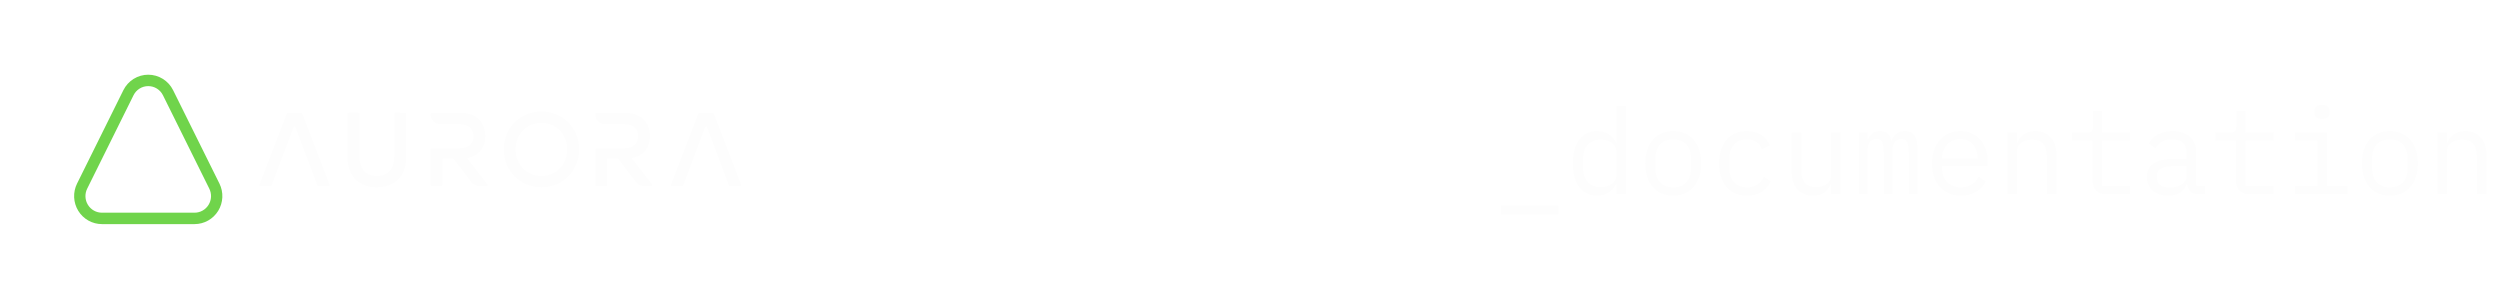
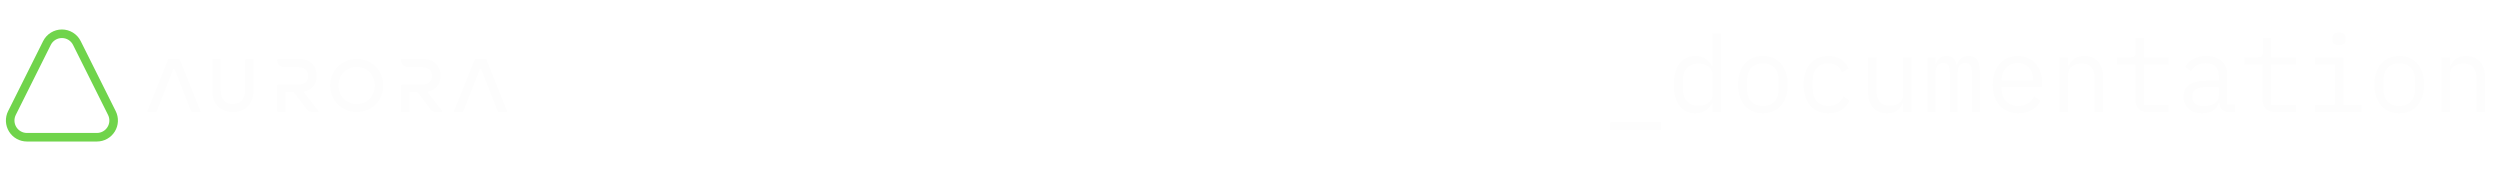
- <svg xmlns="http://www.w3.org/2000/svg" width="502" height="60" viewBox="0 0 502 60" fill="none">
-   <path d="M312.96 43.056V41.28H301.44V43.056H312.96ZM324.591 39H326.511V21.24H324.591V28.632H324.495C323.703 27.12 322.407 26.328 320.679 26.328C317.655 26.328 315.831 28.752 315.831 32.808C315.831 36.864 317.655 39.288 320.679 39.288C322.407 39.288 323.703 38.496 324.495 36.984H324.591V39ZM321.423 37.584C319.191 37.584 317.895 36.096 317.895 33.864V31.752C317.895 29.52 319.191 28.032 321.423 28.032C323.127 28.032 324.591 28.92 324.591 30.576V35.04C324.591 36.696 323.127 37.584 321.423 37.584ZM335.981 39.288C339.461 39.288 341.597 36.744 341.597 32.808C341.597 28.872 339.461 26.328 335.981 26.328C332.501 26.328 330.365 28.872 330.365 32.808C330.365 36.744 332.501 39.288 335.981 39.288ZM335.981 37.632C333.845 37.632 332.405 36.36 332.405 33.696V31.92C332.405 29.256 333.845 27.984 335.981 27.984C338.117 27.984 339.557 29.256 339.557 31.92V33.696C339.557 36.36 338.117 37.632 335.981 37.632ZM350.804 39.288C353.276 39.288 354.836 38.064 355.556 36.408L354.188 35.472C353.564 36.816 352.484 37.632 350.828 37.632C348.5 37.632 347.252 36.048 347.252 33.864V31.752C347.252 29.568 348.524 27.984 350.78 27.984C352.316 27.984 353.372 28.728 353.828 30L355.364 29.184C354.668 27.504 353.18 26.328 350.78 26.328C347.276 26.328 345.188 28.872 345.188 32.808C345.188 36.72 347.252 39.288 350.804 39.288ZM367.691 39H369.611V26.616H367.691V35.208C367.691 36.84 366.155 37.584 364.618 37.584C362.723 37.584 361.691 36.48 361.691 34.224V26.616H359.771V34.56C359.771 37.56 361.475 39.288 364.067 39.288C366.107 39.288 367.067 38.208 367.595 36.984H367.691V39ZM375.025 39V29.904C375.025 28.584 375.745 27.912 376.777 27.912C377.905 27.912 378.265 28.608 378.265 30.72V39H380.041V29.904C380.041 28.584 380.761 27.912 381.769 27.912C382.921 27.912 383.281 28.608 383.281 30.72V39H385.057V30.408C385.057 27.792 384.529 26.328 382.513 26.328C381.049 26.328 380.281 27.144 379.825 28.272H379.753C379.609 27.12 378.913 26.328 377.497 26.328C376.129 26.328 375.505 27.096 375.121 28.056H375.025V26.616H373.249V39H375.025ZM393.76 39.288C396.208 39.288 397.984 38.088 398.728 36.432L397.312 35.472C396.664 36.816 395.416 37.632 393.76 37.632C391.432 37.632 389.968 36.048 389.968 33.864V33.288H399.136V32.376C399.136 28.872 396.976 26.328 393.64 26.328C390.28 26.328 387.952 28.872 387.952 32.832C387.952 36.744 390.208 39.288 393.76 39.288ZM393.64 27.912C395.68 27.912 397.072 29.4 397.072 31.584V31.848H389.968V31.68C389.968 29.52 391.528 27.912 393.64 27.912ZM405.006 39V30.408C405.006 28.776 406.542 28.032 408.078 28.032C409.974 28.032 411.006 29.136 411.006 31.392V39H412.926V31.056C412.926 28.056 411.222 26.328 408.63 26.328C406.59 26.328 405.63 27.408 405.102 28.632H405.006V26.616H403.086V39H405.006ZM427.749 39V37.368H422.109V28.248H427.749V26.616H422.109V22.248H420.261V25.488C420.261 26.328 419.949 26.616 419.133 26.616H416.061V28.248H420.189V36.168C420.189 37.824 421.053 39 422.925 39H427.749ZM442.716 39V37.32H440.988V30.504C440.988 27.888 439.14 26.328 436.236 26.328C433.716 26.328 432.132 27.528 431.508 28.824L432.804 29.784C433.452 28.656 434.46 27.96 436.116 27.96C437.988 27.96 439.068 28.896 439.068 30.696V31.92H436.428C432.708 31.92 431.1 33.24 431.1 35.52C431.1 37.848 432.756 39.288 435.348 39.288C437.364 39.288 438.54 38.4 439.068 36.984H439.188C439.332 38.136 439.908 39 441.396 39H442.716ZM435.684 37.68C434.1 37.68 433.116 37.008 433.116 35.736V35.232C433.116 34.032 434.148 33.36 436.428 33.36H439.068V35.4C439.068 36.672 437.652 37.68 435.684 37.68ZM456.53 39V37.368H450.89V28.248H456.53V26.616H450.89V22.248H449.042V25.488C449.042 26.328 448.73 26.616 447.914 26.616H444.842V28.248H448.97V36.168C448.97 37.824 449.834 39 451.706 39H456.53ZM466.265 23.88C467.369 23.88 467.777 23.352 467.777 22.656V22.272C467.777 21.576 467.369 21.048 466.265 21.048C465.161 21.048 464.753 21.576 464.753 22.272V22.656C464.753 23.352 465.161 23.88 466.265 23.88ZM460.841 39H471.401V37.368H467.225V26.616H460.841V28.248H465.305V37.368H460.841V39ZM479.888 39.288C483.368 39.288 485.504 36.744 485.504 32.808C485.504 28.872 483.368 26.328 479.888 26.328C476.408 26.328 474.271 28.872 474.271 32.808C474.271 36.744 476.408 39.288 479.888 39.288ZM479.888 37.632C477.752 37.632 476.312 36.36 476.312 33.696V31.92C476.312 29.256 477.752 27.984 479.888 27.984C482.024 27.984 483.464 29.256 483.464 31.92V33.696C483.464 36.36 482.024 37.632 479.888 37.632ZM491.35 39V30.408C491.35 28.776 492.886 28.032 494.422 28.032C496.318 28.032 497.35 29.136 497.35 31.392V39H499.27V31.056C499.27 28.056 497.566 26.328 494.974 26.328C492.934 26.328 491.974 27.408 491.446 28.632H491.35V26.616H489.43V39H491.35Z" fill="#FDFDFD" />
-   <path d="M81.365 22.646C81.42 22.646 81.472 22.668 81.511 22.707C81.55 22.746 81.572 22.799 81.572 22.854V31.496C81.572 35.592 79.027 37.61 75.672 37.61C72.317 37.61 69.772 35.592 69.772 31.496V22.85C69.772 22.795 69.794 22.742 69.833 22.703C69.872 22.664 69.924 22.642 69.979 22.642H71.972C72.027 22.642 72.079 22.664 72.118 22.703C72.157 22.742 72.179 22.795 72.179 22.85V31.344C72.179 34.202 73.659 35.335 75.682 35.335C77.706 35.335 79.169 34.202 79.169 31.344V22.85C79.169 22.795 79.191 22.742 79.23 22.703C79.269 22.664 79.321 22.642 79.376 22.642L81.365 22.646Z" fill="#FDFDFD" />
-   <path d="M116.293 30C116.272 34.327 112.998 37.606 108.725 37.606C104.452 37.606 101.157 34.327 101.157 30C101.157 25.673 104.452 22.394 108.725 22.394C112.998 22.394 116.272 25.673 116.293 30ZM103.534 30C103.534 33.067 105.765 35.336 108.725 35.336C111.685 35.336 113.893 33.067 113.893 30C113.893 26.933 111.662 24.665 108.725 24.665C105.788 24.665 103.534 26.933 103.534 30Z" fill="#FDFDFD" />
-   <path d="M137.001 37.354H134.934C134.901 37.353 134.869 37.344 134.841 37.328C134.812 37.313 134.787 37.29 134.769 37.263C134.751 37.236 134.739 37.204 134.735 37.172C134.731 37.139 134.735 37.106 134.746 37.075L140.205 22.863C140.227 22.805 140.266 22.755 140.316 22.72C140.367 22.685 140.427 22.667 140.488 22.667H143.07C143.131 22.666 143.191 22.685 143.242 22.72C143.292 22.755 143.331 22.805 143.353 22.863L148.817 37.083C148.828 37.114 148.831 37.147 148.827 37.18C148.823 37.213 148.812 37.244 148.793 37.271C148.775 37.298 148.75 37.321 148.722 37.337C148.693 37.353 148.661 37.361 148.628 37.362H146.557C146.516 37.362 146.476 37.349 146.442 37.325C146.408 37.301 146.382 37.268 146.367 37.229L141.964 25.527C141.948 25.49 141.921 25.459 141.888 25.437C141.854 25.415 141.815 25.403 141.775 25.403C141.735 25.403 141.696 25.415 141.662 25.437C141.628 25.459 141.602 25.49 141.586 25.527L137.183 37.229C137.167 37.265 137.142 37.296 137.11 37.318C137.078 37.34 137.04 37.353 137.001 37.354V37.354Z" fill="#FDFDFD" />
-   <path d="M54.365 37.354H52.298C52.266 37.353 52.233 37.344 52.205 37.328C52.176 37.313 52.152 37.29 52.133 37.263C52.115 37.236 52.103 37.204 52.099 37.172C52.095 37.139 52.099 37.106 52.11 37.075L57.569 22.863C57.591 22.805 57.63 22.755 57.681 22.72C57.731 22.685 57.791 22.666 57.852 22.667H60.434C60.495 22.667 60.555 22.685 60.606 22.72C60.656 22.755 60.695 22.805 60.717 22.863L66.172 37.083C66.184 37.114 66.187 37.147 66.183 37.18C66.179 37.213 66.168 37.244 66.149 37.271C66.131 37.298 66.106 37.321 66.078 37.337C66.049 37.353 66.017 37.361 65.984 37.362H63.917C63.876 37.362 63.836 37.349 63.802 37.325C63.768 37.301 63.742 37.268 63.727 37.229L59.326 25.519C59.31 25.482 59.284 25.45 59.25 25.428C59.216 25.406 59.177 25.394 59.137 25.394C59.097 25.394 59.058 25.406 59.024 25.428C58.991 25.45 58.964 25.482 58.948 25.519L54.545 37.221C54.531 37.258 54.506 37.29 54.474 37.314C54.443 37.338 54.405 37.352 54.365 37.354V37.354Z" fill="#FDFDFD" />
-   <path d="M130.934 37.023L126.839 31.752C129.15 31.31 130.502 29.738 130.502 27.325C130.502 24.554 128.712 22.667 125.541 22.667H119.836C119.755 22.667 119.678 22.699 119.621 22.756C119.564 22.814 119.532 22.892 119.532 22.973V22.973C119.532 23.493 119.737 23.991 120.102 24.359C120.467 24.727 120.961 24.933 121.477 24.933H125.299C127.214 24.933 128.129 25.919 128.129 27.346C128.129 28.773 127.234 29.779 125.299 29.779H119.836C119.755 29.779 119.678 29.811 119.621 29.869C119.564 29.926 119.532 30.004 119.532 30.085V37.15C119.532 37.205 119.554 37.258 119.593 37.297C119.632 37.336 119.684 37.358 119.739 37.358H121.686C121.741 37.358 121.794 37.336 121.832 37.297C121.871 37.258 121.893 37.205 121.893 37.15V31.875H124.142L127.697 36.552C127.886 36.801 128.129 37.002 128.408 37.141C128.686 37.28 128.993 37.352 129.303 37.352H130.783C130.82 37.349 130.855 37.336 130.885 37.315C130.915 37.294 130.939 37.265 130.954 37.232C130.969 37.198 130.976 37.161 130.972 37.125C130.969 37.088 130.956 37.053 130.934 37.023Z" fill="#FDFDFD" />
-   <path d="M97.875 37.023L93.78 31.752C96.091 31.31 97.445 29.738 97.445 27.325C97.445 24.554 95.655 22.667 92.484 22.667H86.776C86.696 22.667 86.619 22.699 86.562 22.756C86.505 22.814 86.473 22.892 86.473 22.973V22.973C86.473 23.493 86.678 23.991 87.043 24.358C87.408 24.726 87.902 24.933 88.418 24.933H92.24C94.156 24.933 95.072 25.919 95.072 27.346C95.072 28.773 94.177 29.779 92.24 29.779H86.776C86.696 29.779 86.619 29.811 86.562 29.869C86.505 29.926 86.473 30.004 86.473 30.085V37.15C86.473 37.205 86.494 37.258 86.533 37.297C86.572 37.336 86.624 37.358 86.679 37.358H88.629C88.683 37.358 88.736 37.336 88.775 37.297C88.814 37.258 88.835 37.205 88.835 37.15V31.875H91.082L94.638 36.552C94.827 36.8 95.07 37.002 95.348 37.141C95.627 37.279 95.933 37.352 96.244 37.352H97.724C97.76 37.349 97.795 37.336 97.825 37.315C97.855 37.294 97.879 37.265 97.894 37.232C97.91 37.198 97.916 37.161 97.913 37.125C97.909 37.088 97.896 37.053 97.875 37.023Z" fill="#FDFDFD" />
-   <path d="M29.767 17.292C30.381 17.29 30.984 17.461 31.507 17.787C32.029 18.112 32.451 18.579 32.725 19.133L42.026 37.883C42.279 38.392 42.398 38.956 42.373 39.524C42.348 40.092 42.179 40.644 41.882 41.127C41.586 41.611 41.172 42.01 40.679 42.286C40.187 42.563 39.632 42.708 39.069 42.708H20.465C19.901 42.708 19.346 42.563 18.854 42.286C18.361 42.01 17.947 41.611 17.651 41.127C17.354 40.644 17.186 40.092 17.16 39.524C17.135 38.956 17.254 38.392 17.507 37.883L26.808 19.133C27.082 18.579 27.504 18.112 28.026 17.787C28.549 17.461 29.152 17.29 29.767 17.292ZM29.767 15C28.73 15 27.714 15.291 26.832 15.84C25.951 16.389 25.238 17.174 24.774 18.108L15.473 36.858C15.047 37.716 14.846 38.669 14.888 39.627C14.931 40.585 15.216 41.516 15.716 42.332C16.216 43.148 16.915 43.821 17.746 44.288C18.577 44.755 19.513 45 20.465 45H39.069C40.02 45 40.956 44.755 41.787 44.288C42.618 43.821 43.317 43.148 43.817 42.332C44.317 41.516 44.602 40.585 44.645 39.627C44.687 38.669 44.486 37.716 44.061 36.858L34.759 18.108C34.295 17.174 33.582 16.389 32.701 15.84C31.819 15.291 30.803 15 29.767 15V15Z" fill="#70D44B" />
+ <svg xmlns="http://www.w3.org/2000/svg" width="424" height="32" viewBox="0 0 424 32" fill="none">
+   <path d="M281.72 22.042V20.71H273.08V22.042H281.72ZM290.443 19H291.883V5.68H290.443V11.224H290.371C289.777 10.09 288.805 9.496 287.509 9.496C285.241 9.496 283.873 11.314 283.873 14.356C283.873 17.398 285.241 19.216 287.509 19.216C288.805 19.216 289.777 18.622 290.371 17.488H290.443V19ZM288.067 17.938C286.393 17.938 285.421 16.822 285.421 15.148V13.564C285.421 11.89 286.393 10.774 288.067 10.774C289.345 10.774 290.443 11.44 290.443 12.682V16.03C290.443 17.272 289.345 17.938 288.067 17.938ZM298.986 19.216C301.596 19.216 303.198 17.308 303.198 14.356C303.198 11.404 301.596 9.496 298.986 9.496C296.376 9.496 294.774 11.404 294.774 14.356C294.774 17.308 296.376 19.216 298.986 19.216ZM298.986 17.974C297.384 17.974 296.304 17.02 296.304 15.022V13.69C296.304 11.692 297.384 10.738 298.986 10.738C300.588 10.738 301.668 11.692 301.668 13.69V15.022C301.668 17.02 300.588 17.974 298.986 17.974ZM310.103 19.216C311.957 19.216 313.127 18.298 313.667 17.056L312.641 16.354C312.173 17.362 311.363 17.974 310.121 17.974C308.375 17.974 307.439 16.786 307.439 15.148V13.564C307.439 11.926 308.393 10.738 310.085 10.738C311.237 10.738 312.029 11.296 312.371 12.25L313.523 11.638C313.001 10.378 311.885 9.496 310.085 9.496C307.457 9.496 305.891 11.404 305.891 14.356C305.891 17.29 307.439 19.216 310.103 19.216ZM322.768 19H324.208V9.712H322.768V16.156C322.768 17.38 321.616 17.938 320.464 17.938C319.042 17.938 318.268 17.11 318.268 15.418V9.712H316.828V15.67C316.828 17.92 318.106 19.216 320.05 19.216C321.58 19.216 322.3 18.406 322.696 17.488H322.768V19ZM328.269 19V12.178C328.269 11.188 328.809 10.684 329.583 10.684C330.429 10.684 330.699 11.206 330.699 12.79V19H332.031V12.178C332.031 11.188 332.571 10.684 333.327 10.684C334.191 10.684 334.461 11.206 334.461 12.79V19H335.793V12.556C335.793 10.594 335.397 9.496 333.885 9.496C332.787 9.496 332.211 10.108 331.869 10.954H331.815C331.707 10.09 331.185 9.496 330.123 9.496C329.097 9.496 328.629 10.072 328.341 10.792H328.269V9.712H326.937V19H328.269ZM342.32 19.216C344.156 19.216 345.488 18.316 346.046 17.074L344.984 16.354C344.498 17.362 343.562 17.974 342.32 17.974C340.574 17.974 339.476 16.786 339.476 15.148V14.716H346.352V14.032C346.352 11.404 344.732 9.496 342.23 9.496C339.71 9.496 337.964 11.404 337.964 14.374C337.964 17.308 339.656 19.216 342.32 19.216ZM342.23 10.684C343.76 10.684 344.804 11.8 344.804 13.438V13.636H339.476V13.51C339.476 11.89 340.646 10.684 342.23 10.684ZM350.755 19V12.556C350.755 11.332 351.907 10.774 353.059 10.774C354.481 10.774 355.255 11.602 355.255 13.294V19H356.695V13.042C356.695 10.792 355.417 9.496 353.473 9.496C351.943 9.496 351.223 10.306 350.827 11.224H350.755V9.712H349.315V19H350.755ZM367.812 19V17.776H363.582V10.936H367.812V9.712H363.582V6.436H362.196V8.866C362.196 9.496 361.962 9.712 361.35 9.712H359.046V10.936H362.142V16.876C362.142 18.118 362.79 19 364.194 19H367.812ZM379.037 19V17.74H377.741V12.628C377.741 10.666 376.355 9.496 374.177 9.496C372.287 9.496 371.099 10.396 370.631 11.368L371.603 12.088C372.089 11.242 372.845 10.72 374.087 10.72C375.491 10.72 376.301 11.422 376.301 12.772V13.69H374.321C371.531 13.69 370.325 14.68 370.325 16.39C370.325 18.136 371.567 19.216 373.511 19.216C375.023 19.216 375.905 18.55 376.301 17.488H376.391C376.499 18.352 376.931 19 378.047 19H379.037ZM373.763 18.01C372.575 18.01 371.837 17.506 371.837 16.552V16.174C371.837 15.274 372.611 14.77 374.321 14.77H376.301V16.3C376.301 17.254 375.239 18.01 373.763 18.01ZM389.398 19V17.776H385.168V10.936H389.398V9.712H385.168V6.436H383.782V8.866C383.782 9.496 383.548 9.712 382.936 9.712H380.632V10.936H383.728V16.876C383.728 18.118 384.376 19 385.78 19H389.398ZM396.699 7.66C397.527 7.66 397.833 7.264 397.833 6.742V6.454C397.833 5.932 397.527 5.536 396.699 5.536C395.871 5.536 395.565 5.932 395.565 6.454V6.742C395.565 7.264 395.871 7.66 396.699 7.66ZM392.631 19H400.551V17.776H397.419V9.712H392.631V10.936H395.979V17.776H392.631V19ZM406.916 19.216C409.526 19.216 411.128 17.308 411.128 14.356C411.128 11.404 409.526 9.496 406.916 9.496C404.306 9.496 402.704 11.404 402.704 14.356C402.704 17.308 404.306 19.216 406.916 19.216ZM406.916 17.974C405.314 17.974 404.234 17.02 404.234 15.022V13.69C404.234 11.692 405.314 10.738 406.916 10.738C408.518 10.738 409.598 11.692 409.598 13.69V15.022C409.598 17.02 408.518 17.974 406.916 17.974ZM415.513 19V12.556C415.513 11.332 416.665 10.774 417.817 10.774C419.239 10.774 420.013 11.602 420.013 13.294V19H421.453V13.042C421.453 10.792 420.175 9.496 418.231 9.496C416.701 9.496 415.981 10.306 415.585 11.224H415.513V9.712H414.073V19H415.513Z" fill="#FDFDFD" />
+   <path d="M42.877 10.002C42.91 10.002 42.941 10.016 42.964 10.039C42.987 10.063 43 10.095 43 10.128V15.324C43 17.786 41.49 19 39.5 19C37.51 19 36 17.786 36 15.324V10.125C36 10.092 36.013 10.06 36.036 10.037C36.059 10.013 36.09 10 36.123 10H37.305C37.337 10 37.369 10.013 37.392 10.037C37.415 10.06 37.428 10.092 37.428 10.125V15.232C37.428 16.951 38.306 17.632 39.506 17.632C40.707 17.632 41.575 16.951 41.575 15.232V10.125C41.575 10.092 41.588 10.06 41.611 10.037C41.634 10.013 41.665 10 41.698 10L42.877 10.002Z" fill="#FDFDFD" />
+   <path d="M65 14.5C64.988 17.06 63.041 19 60.5 19C57.959 19 56 17.06 56 14.5C56 11.94 57.959 10 60.5 10C63.041 10 64.988 11.94 65 14.5ZM57.413 14.5C57.413 16.314 58.74 17.657 60.5 17.657C62.26 17.657 63.573 16.314 63.573 14.5C63.573 12.686 62.247 11.344 60.5 11.344C58.753 11.344 57.413 12.686 57.413 14.5Z" fill="#FDFDFD" />
+   <path d="M78.448 18.995H77.128C77.107 18.994 77.087 18.989 77.068 18.979C77.05 18.97 77.034 18.956 77.023 18.939C77.011 18.922 77.004 18.903 77.001 18.883C76.998 18.863 77.001 18.843 77.008 18.824L80.494 10.12C80.508 10.085 80.532 10.054 80.565 10.033C80.597 10.011 80.635 10 80.674 10H82.323C82.362 10 82.4 10.011 82.433 10.033C82.465 10.054 82.49 10.085 82.504 10.12L85.992 18.829C85.999 18.848 86.002 18.868 85.999 18.888C85.996 18.908 85.989 18.927 85.977 18.944C85.966 18.961 85.95 18.975 85.932 18.984C85.913 18.994 85.893 18.999 85.872 19H84.549C84.523 19 84.498 18.992 84.476 18.977C84.454 18.963 84.438 18.942 84.428 18.918L81.617 11.752C81.606 11.729 81.59 11.71 81.568 11.696C81.547 11.683 81.522 11.676 81.496 11.676C81.47 11.676 81.445 11.683 81.424 11.696C81.403 11.71 81.386 11.729 81.375 11.752L78.564 18.918C78.554 18.94 78.538 18.959 78.517 18.973C78.497 18.986 78.473 18.994 78.448 18.995V18.995Z" fill="#FDFDFD" />
+   <path d="M26.449 18.995H25.128C25.107 18.994 25.087 18.989 25.069 18.979C25.05 18.97 25.035 18.956 25.023 18.939C25.011 18.922 25.004 18.903 25.001 18.883C24.998 18.863 25.001 18.843 25.008 18.824L28.496 10.12C28.51 10.085 28.534 10.054 28.567 10.033C28.599 10.011 28.637 10 28.677 10H30.326C30.365 10 30.403 10.011 30.436 10.033C30.468 10.054 30.493 10.085 30.507 10.12L33.992 18.829C33.999 18.848 34.002 18.868 33.999 18.888C33.996 18.908 33.989 18.927 33.977 18.944C33.965 18.961 33.95 18.975 33.931 18.984C33.913 18.994 33.893 18.999 33.872 19H32.551C32.525 19 32.499 18.992 32.478 18.977C32.456 18.963 32.439 18.942 32.43 18.918L29.618 11.747C29.608 11.724 29.591 11.705 29.57 11.691C29.548 11.678 29.523 11.671 29.497 11.671C29.472 11.671 29.447 11.678 29.425 11.691C29.404 11.705 29.387 11.724 29.377 11.747L26.564 18.913C26.555 18.936 26.539 18.956 26.518 18.97C26.498 18.985 26.474 18.993 26.449 18.995V18.995Z" fill="#FDFDFD" />
+   <path d="M74.976 18.794L72.471 15.566C73.885 15.295 74.712 14.332 74.712 12.854C74.712 11.156 73.617 10 71.677 10H68.186C68.137 10 68.089 10.02 68.055 10.055C68.02 10.09 68 10.138 68 10.188V10.188C68 10.506 68.125 10.812 68.349 11.037C68.572 11.262 68.874 11.389 69.19 11.389H71.529C72.7 11.389 73.26 11.992 73.26 12.866C73.26 13.741 72.712 14.357 71.529 14.357H68.186C68.137 14.357 68.089 14.377 68.055 14.412C68.02 14.447 68 14.495 68 14.545V18.872C68 18.906 68.013 18.939 68.037 18.963C68.061 18.987 68.093 19 68.126 19H69.318C69.351 19 69.384 18.987 69.407 18.963C69.431 18.939 69.444 18.906 69.444 18.872V15.641H70.82L72.996 18.506C73.111 18.659 73.26 18.782 73.43 18.867C73.601 18.952 73.788 18.996 73.978 18.996H74.884C74.906 18.994 74.928 18.986 74.946 18.974C74.964 18.961 74.979 18.943 74.988 18.922C74.998 18.902 75.002 18.879 74.999 18.857C74.997 18.834 74.989 18.813 74.976 18.794Z" fill="#FDFDFD" />
+   <path d="M53.976 18.794L51.471 15.566C52.885 15.295 53.713 14.332 53.713 12.854C53.713 11.156 52.618 10 50.678 10H47.186C47.137 10 47.089 10.02 47.054 10.055C47.02 10.09 47 10.138 47 10.188V10.188C47 10.506 47.126 10.811 47.349 11.036C47.572 11.262 47.875 11.388 48.19 11.389H50.529C51.701 11.389 52.261 11.992 52.261 12.866C52.261 13.741 51.714 14.357 50.529 14.357H47.186C47.137 14.357 47.089 14.377 47.054 14.412C47.02 14.447 47 14.495 47 14.545V18.872C47 18.906 47.013 18.939 47.037 18.963C47.061 18.987 47.093 19 47.127 19H48.319C48.353 19 48.385 18.987 48.408 18.963C48.432 18.939 48.446 18.906 48.446 18.872V15.641H49.82L51.996 18.506C52.111 18.658 52.26 18.782 52.431 18.867C52.601 18.952 52.788 18.996 52.978 18.996H53.884C53.906 18.994 53.928 18.986 53.946 18.974C53.964 18.961 53.979 18.943 53.988 18.922C53.998 18.902 54.002 18.879 53.999 18.857C53.997 18.834 53.989 18.813 53.976 18.794Z" fill="#FDFDFD" />
+   <path d="M10.5 6.451C10.892 6.45 11.277 6.559 11.611 6.765C11.944 6.971 12.214 7.266 12.388 7.618L18.325 19.493C18.486 19.815 18.562 20.172 18.546 20.532C18.53 20.892 18.422 21.241 18.233 21.547C18.044 21.853 17.78 22.106 17.465 22.281C17.151 22.457 16.797 22.549 16.437 22.549H4.563C4.203 22.549 3.849 22.457 3.535 22.281C3.22 22.106 2.956 21.853 2.767 21.547C2.578 21.241 2.47 20.892 2.454 20.532C2.438 20.172 2.514 19.815 2.675 19.493L8.612 7.618C8.786 7.266 9.056 6.971 9.389 6.765C9.723 6.559 10.108 6.45 10.5 6.451ZM10.5 5C9.838 5 9.19 5.184 8.627 5.532C8.064 5.879 7.61 6.377 7.314 6.969L1.376 18.844C1.105 19.387 0.976 19.99 1.004 20.597C1.031 21.204 1.213 21.794 1.532 22.31C1.851 22.827 2.297 23.253 2.828 23.549C3.358 23.845 3.955 24 4.563 24H16.437C17.045 24 17.642 23.845 18.172 23.549C18.703 23.253 19.149 22.827 19.468 22.31C19.787 21.794 19.969 21.204 19.996 20.597C20.024 19.99 19.895 19.387 19.624 18.844L13.686 6.969C13.39 6.377 12.935 5.879 12.373 5.532C11.81 5.184 11.162 5 10.5 5V5Z" fill="#70D44B" />
</svg>
